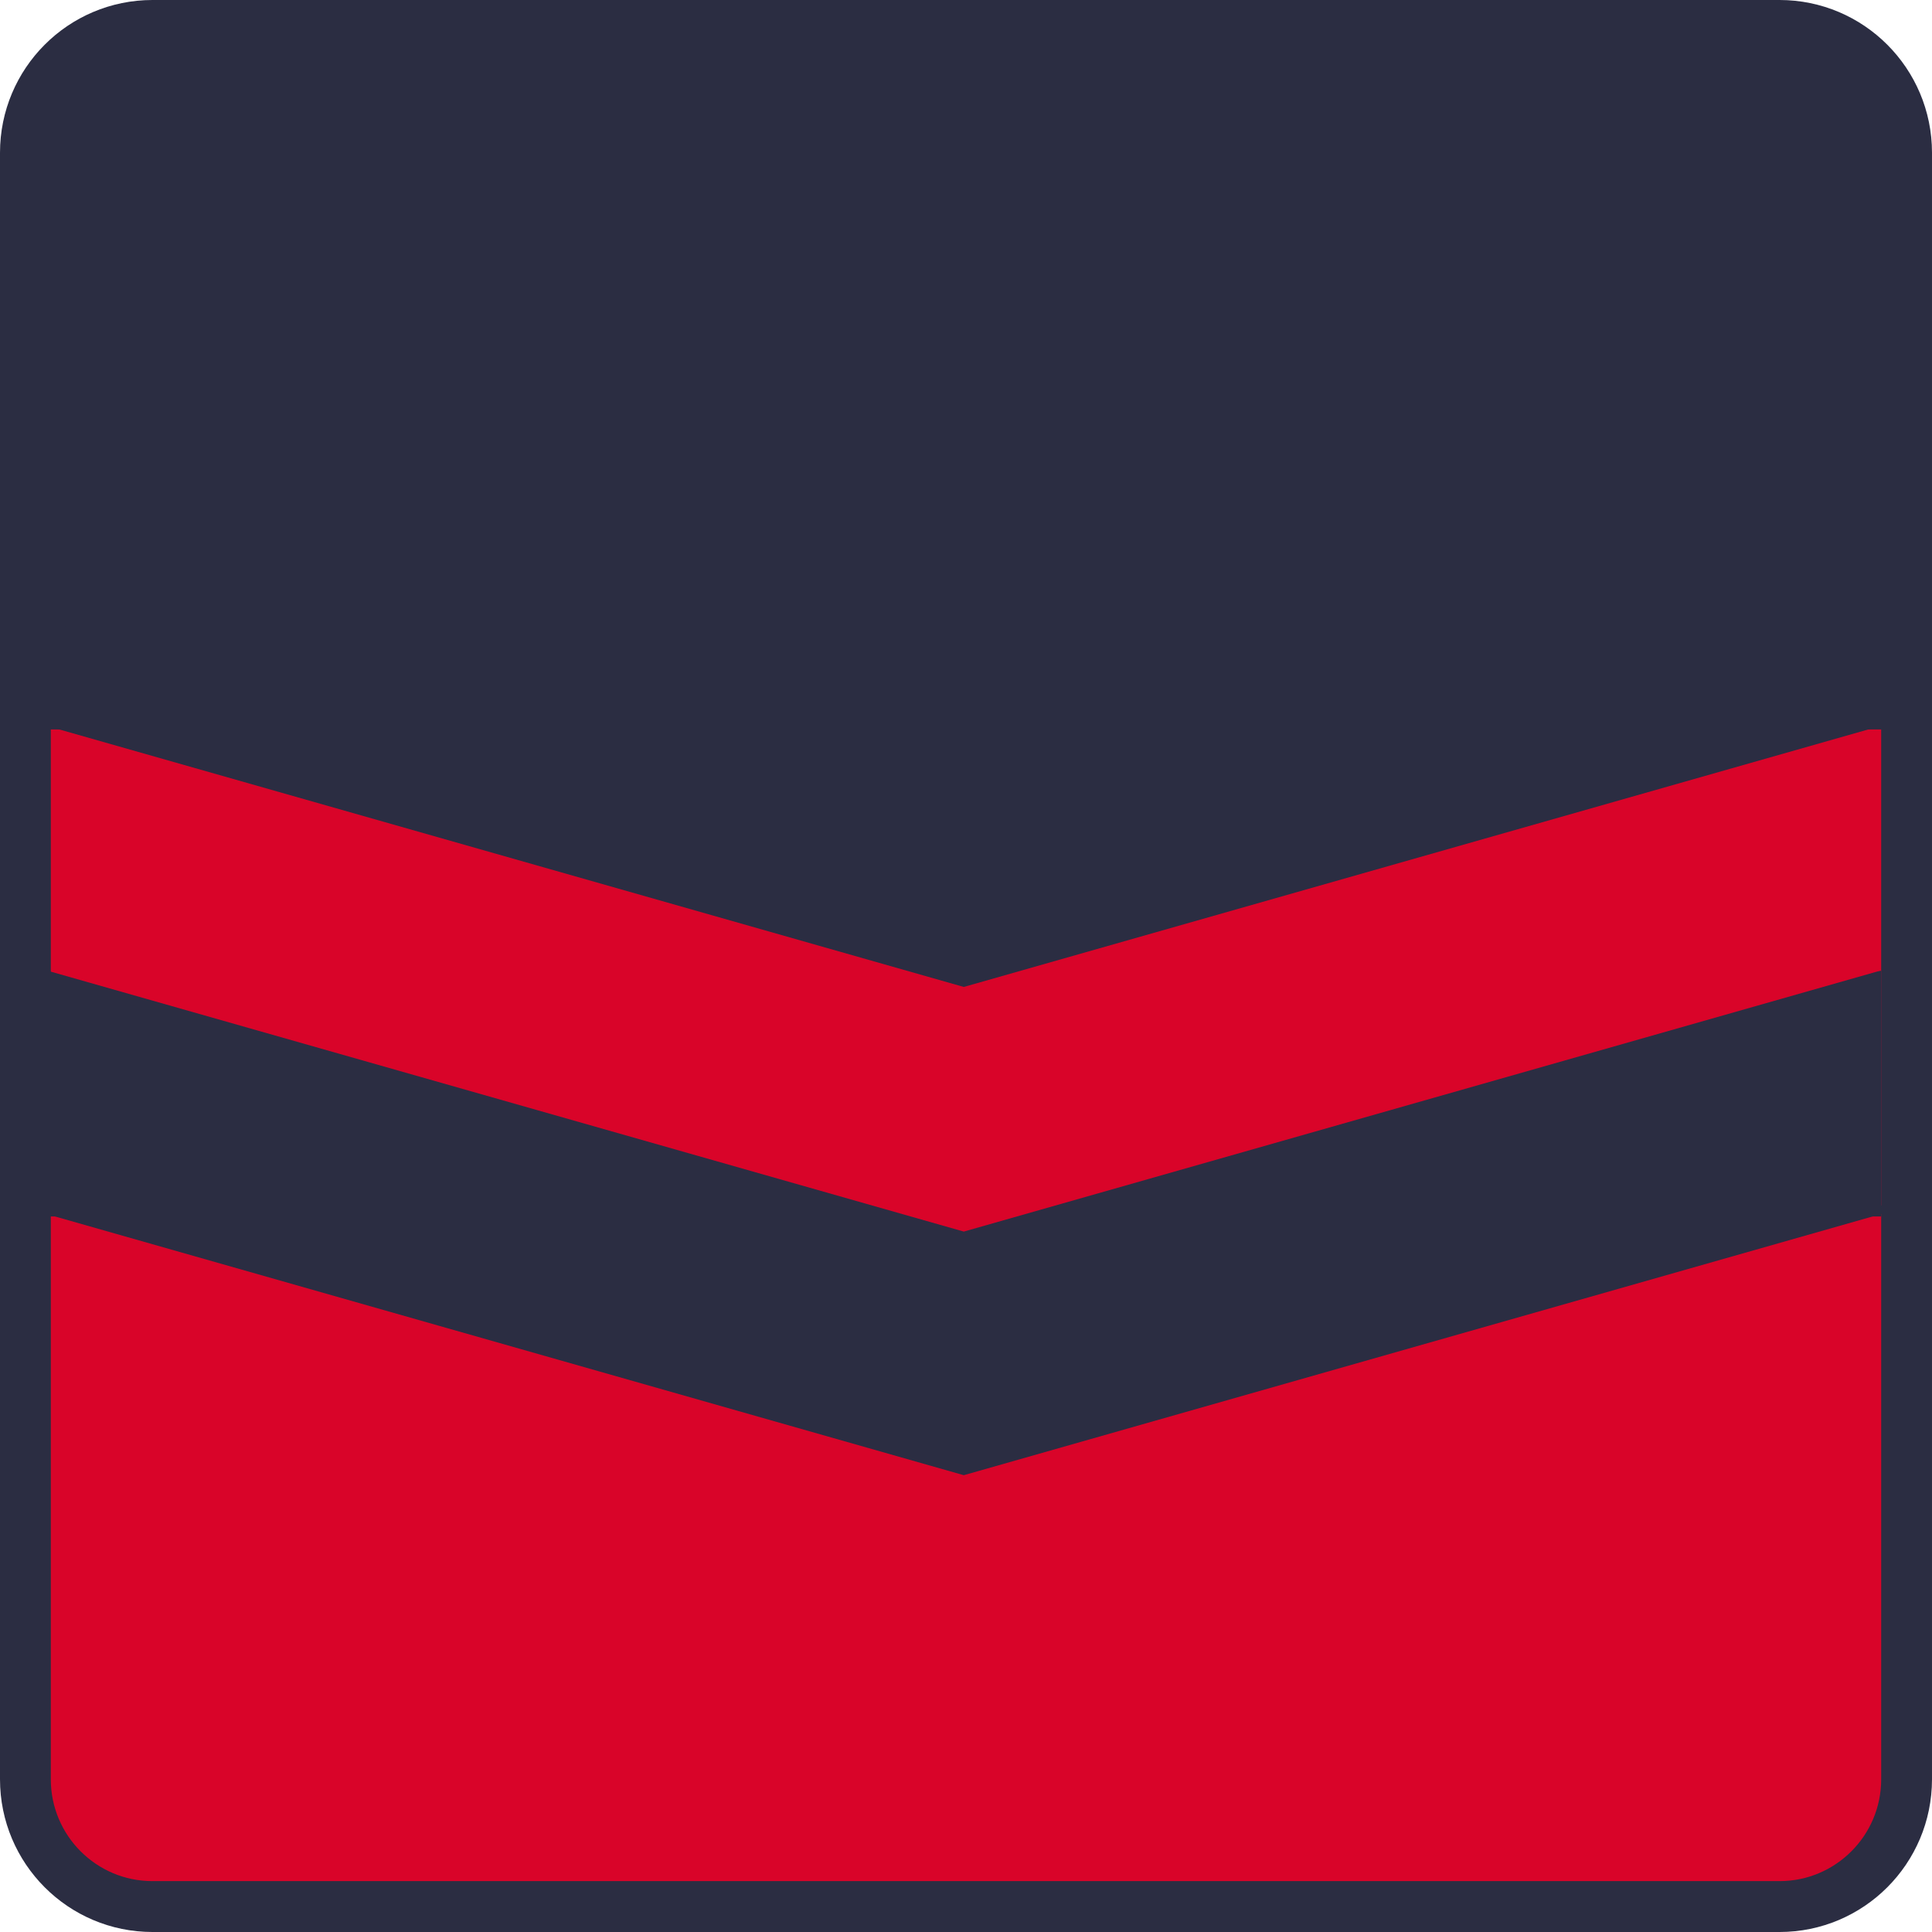
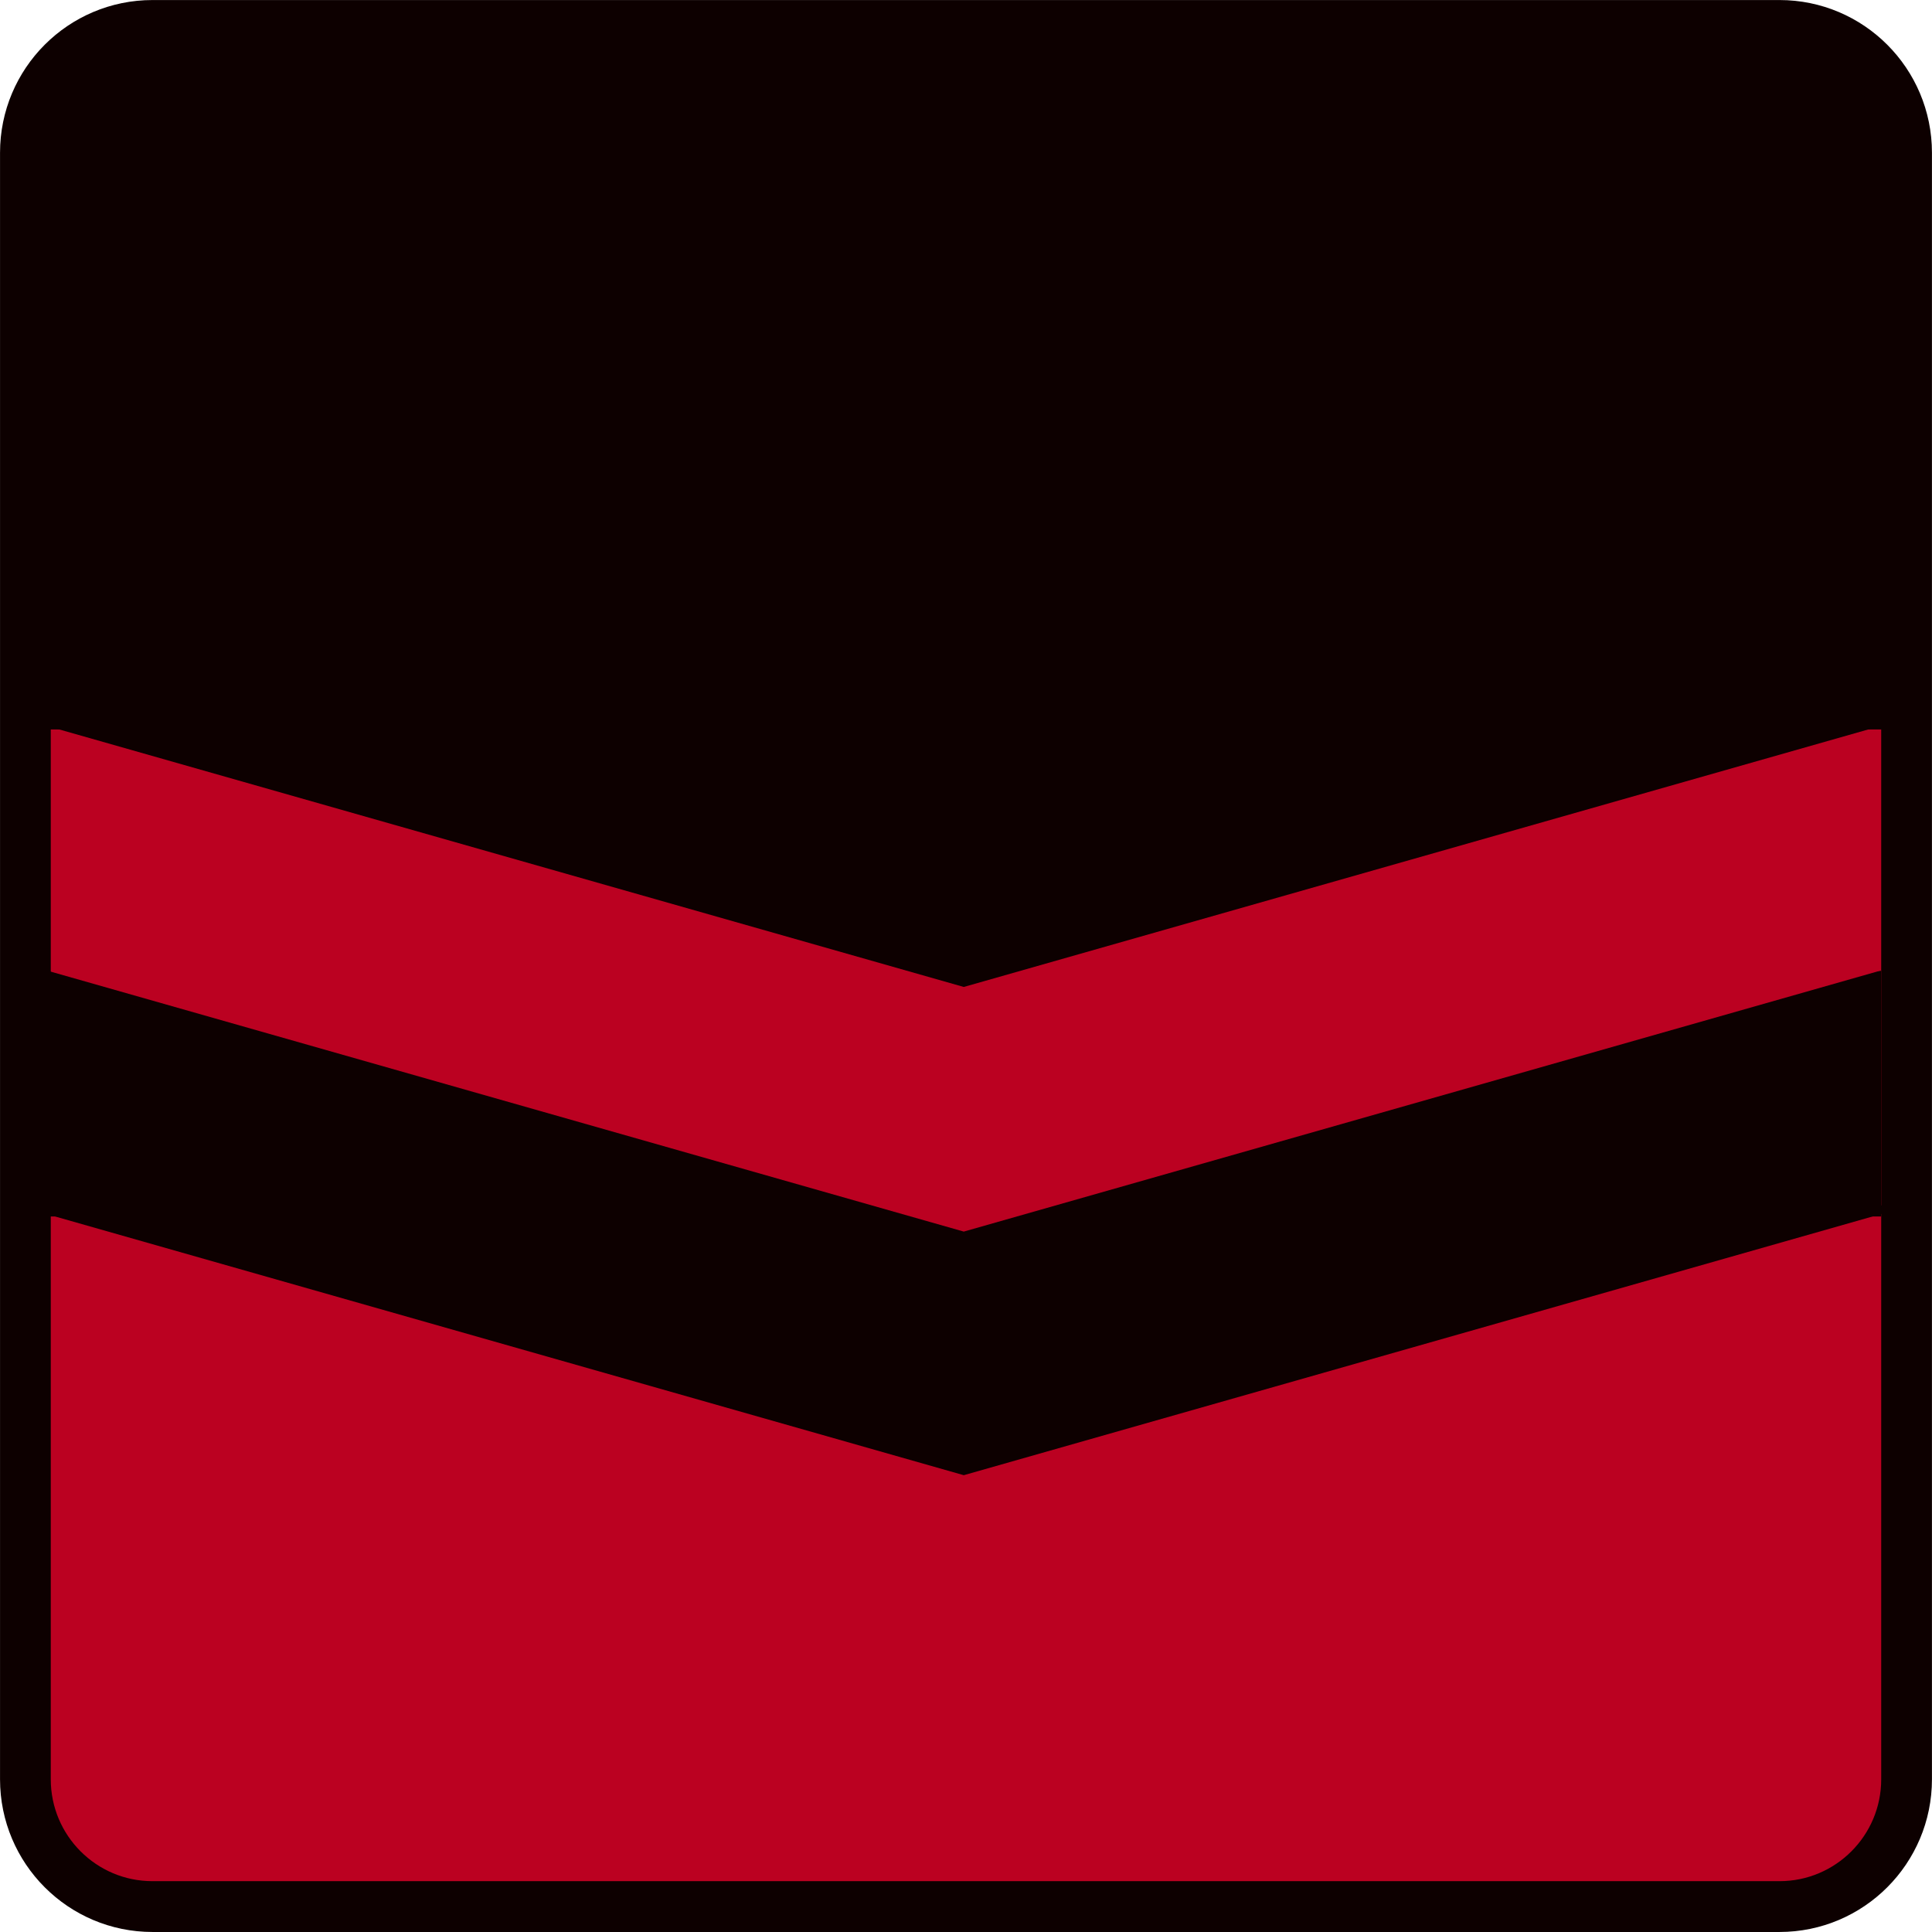
- <svg xmlns="http://www.w3.org/2000/svg" width="192" height="192" version="1.1" id="svg3761" viewBox="0 0 192 192">
-   <defs id="defs3765" />
-   <g id="g3746" transform="matrix(1.260825,0,0,1.26259,-24.8187,94.80963)">
-     <rect style="fill:none" x="-1" y="-1" width="194" height="194" id="canvas_background" />
-     <g style="display:none" id="canvasGrid" display="none">
-       <rect style="fill:url(#gridpattern);stroke-width:0" id="svg_2" width="100%" height="100%" x="0" y="0" />
-     </g>
-   </g>
-   <g id="g3759" transform="matrix(1.260825,0,0,1.26259,-24.8187,94.80963)">
-     <rect style="fill:#D90429;stroke:#2B2D42;stroke-width:0" rx="10.019" x="21.687" y="-73.089" width="148.276" height="148.064" id="svg_1" />
-     <rect style="fill:#2B2D42;stroke:#2B2D42;stroke-width:0" id="svg_6" height="19.334" width="144.619" y="1.323" x="23.341" fill-opacity="null" stroke-opacity="null" />
-     <rect style="fill:#D90429;stroke:#2B2D42;stroke-width:0" id="svg_8" height="19.404" width="144.619" y="-18.555" x="23.341" fill-opacity="null" stroke-opacity="null" />
-     <path style="fill:#2B2D42;stroke:#2B2D42;stroke-width:0" d="M 170.343,19.787 95.65,41.022 20.957,19.787 H 170.343 Z" id="svg_4" />
-     <path style="fill:#D90429;stroke:#2B2D42;stroke-width:0" d="M 170.343,0.611 95.65,21.847 20.957,0.611 H 170.343 Z" id="svg_3" />
-     <path style="fill:#2B2D42;stroke:#2B2D42;stroke-width:0" d="M 170.343,-18.643 95.65,2.592 20.957,-18.643 H 170.343 Z" id="svg_9" />
-     <rect style="fill:#2B2D42;stroke:#2B2D42;stroke-width:0" id="svg_10" height="19.008" width="148.276" y="-36.685" x="21.687" fill-opacity="null" stroke-opacity="null" />
-     <rect style="fill:#2B2D42;stroke:#2B2D42;stroke-width:0" rx="10.019" x="21.687" y="-73.089" width="148.276" height="50.022" id="svg_11" />
-     <rect style="fill:#D90429;fill-opacity:0;stroke:#2B2D42;stroke-width:4.005" rx="10.019" x="21.687" y="-73.089" width="148.276" height="148.064" id="svg_12" />
+ <svg xmlns="http://www.w3.org/2000/svg" width="192" height="192">
+   <g transform="matrix(1.26082 0 0 1.26259 -24.819 -25.19)">
+     <rect fill="#bb0121" width="148.276" height="148.064" x="21.687" y="21.954" rx="10.019" />
+     <path fill="#0d0000" d="M23.341 96.366H167.96V115.7H23.341z" />
+     <path fill="#bb0121" d="M23.341 76.488H167.96v19.404H23.341z" />
+     <path fill="#0d0000" d="M170.343 114.83 95.65 136.064l-74.693-21.236h149.386Z" />
+     <path fill="#bb0121" d="M170.343 95.654 95.65 116.89 20.957 95.654h149.386Z" />
+     <path fill="#0d0000" d="M170.343 76.4 95.65 97.635 20.957 76.4h149.386Z" />
+     <path fill="#0d0000" d="M21.687 58.358h148.276v19.008H21.687z" />
+     <rect fill="#0d0000" width="148.276" height="50.022" x="21.687" y="21.954" rx="10.019" />
+     <rect fill="none" stroke-width="4" stroke="#0d0000" width="148.276" height="148.064" x="21.687" y="21.954" rx="10.019" />
  </g>
</svg>
